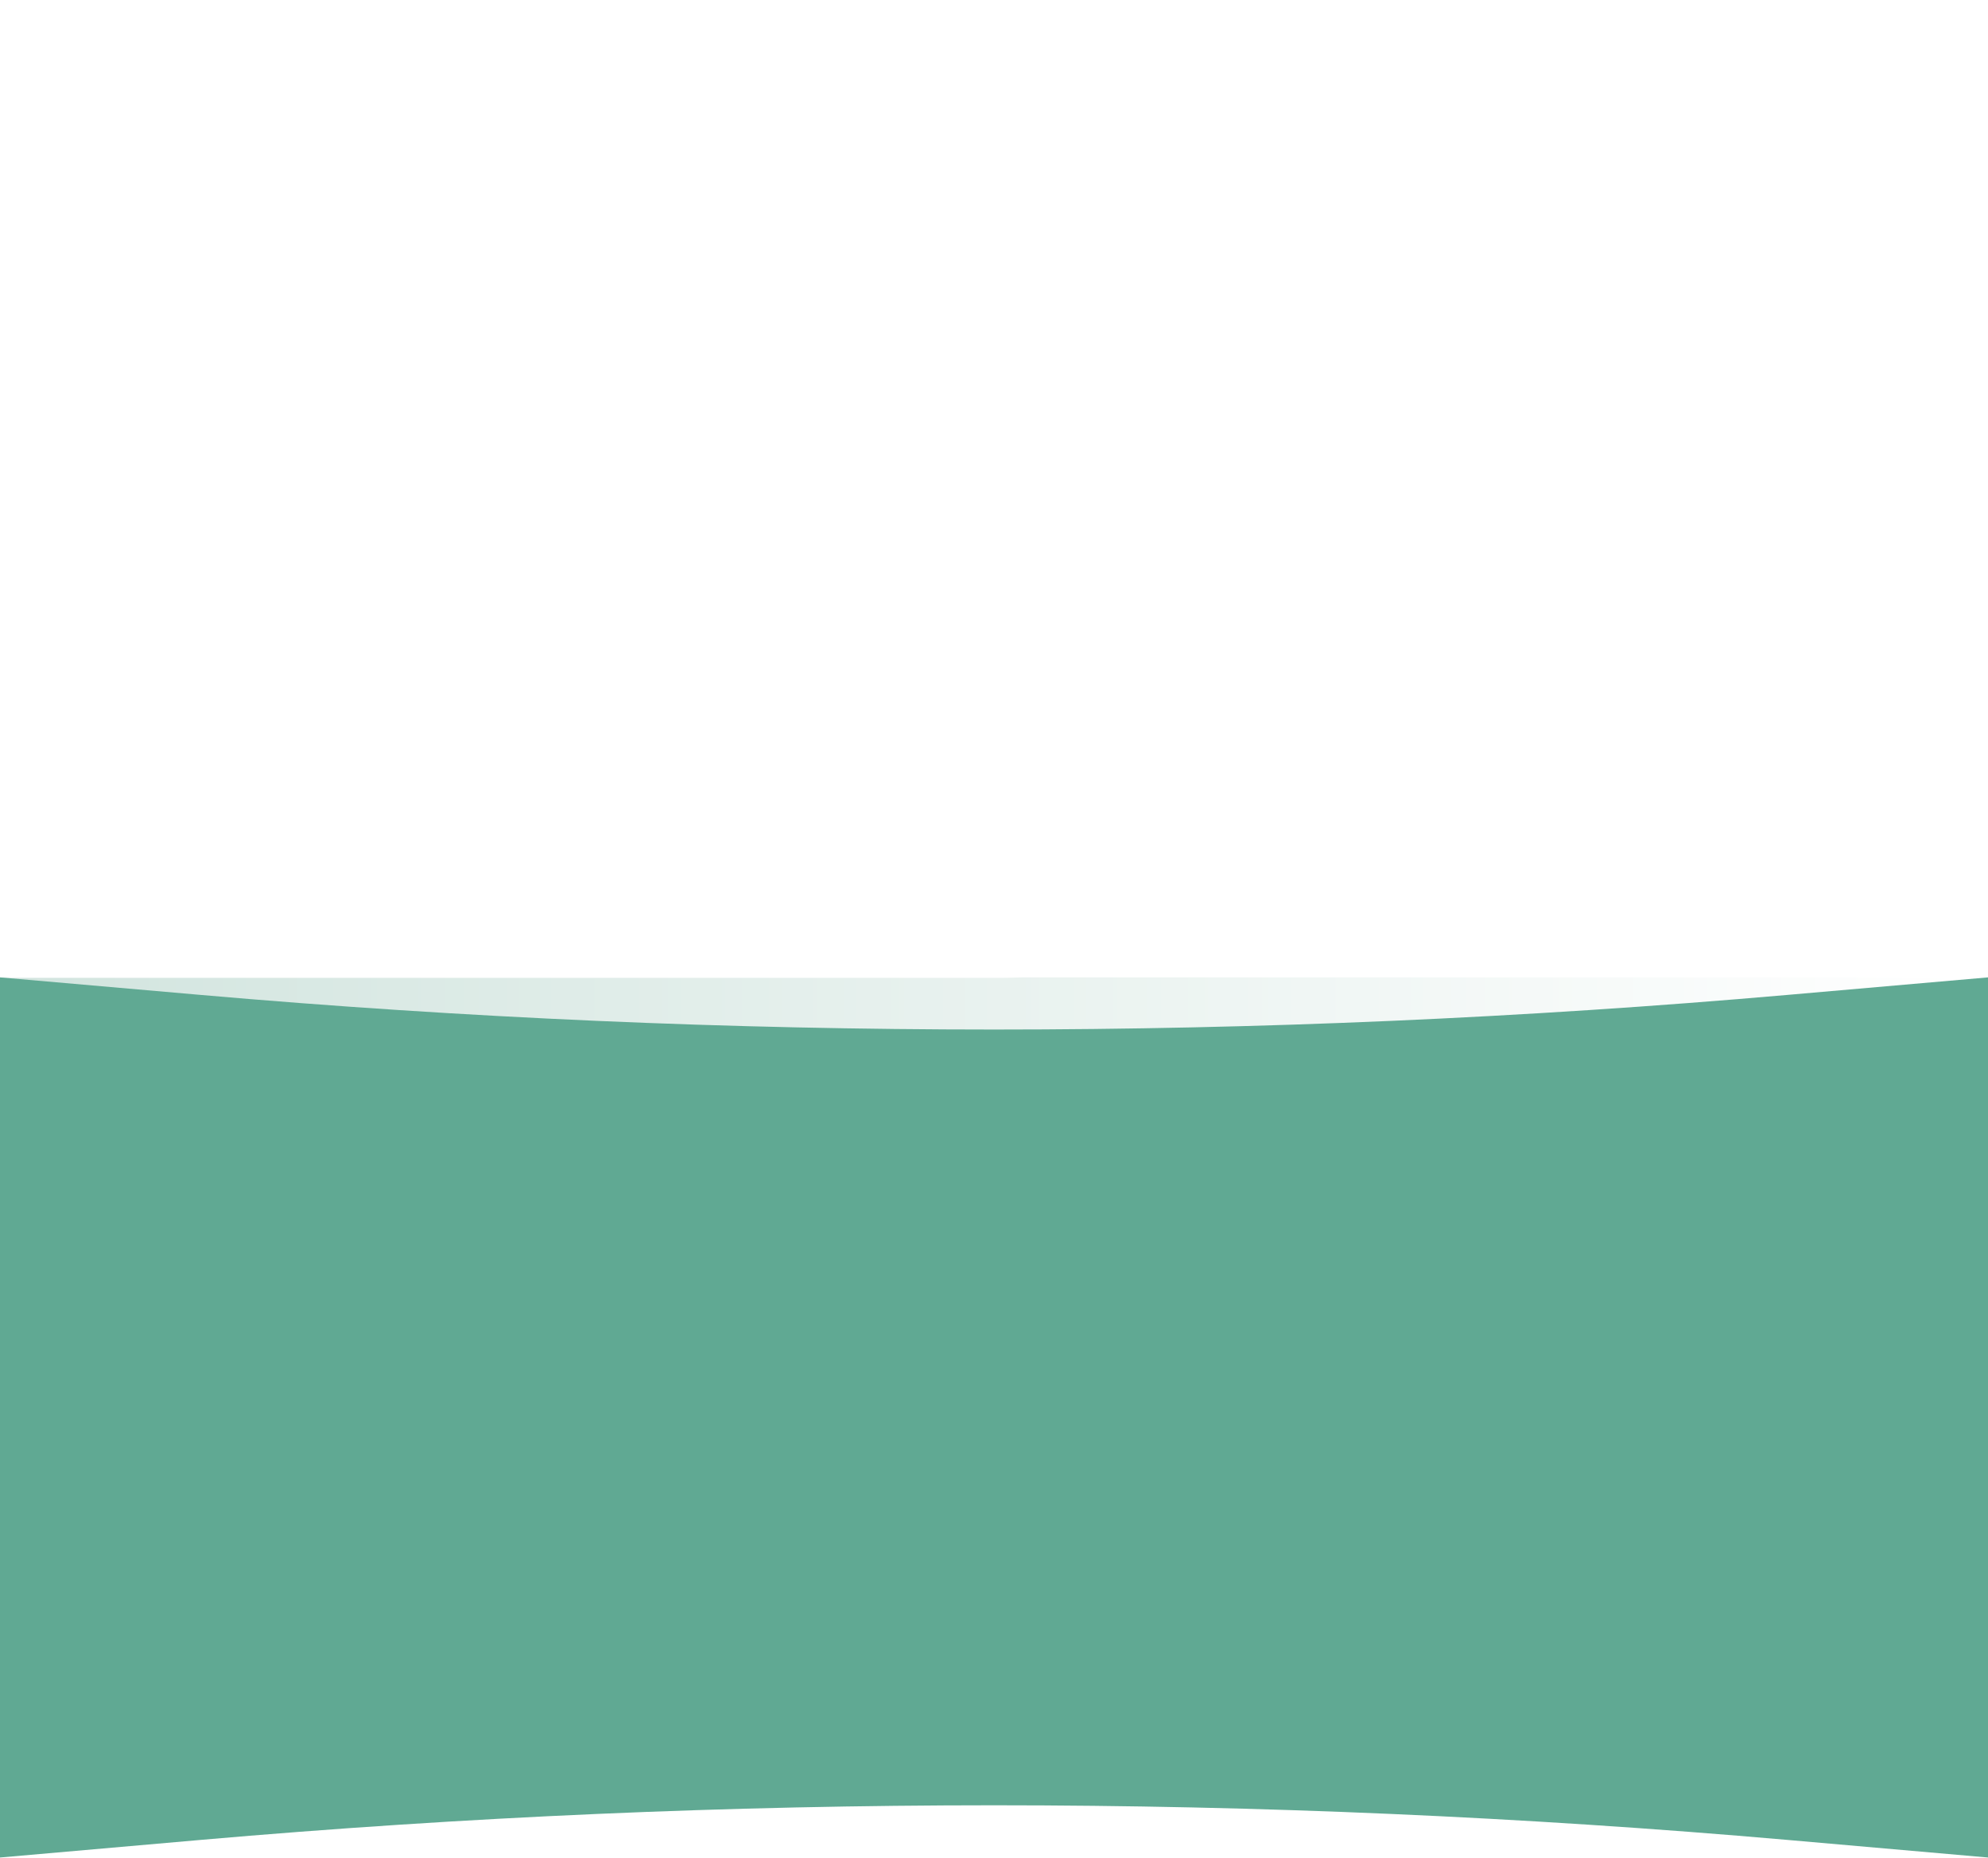
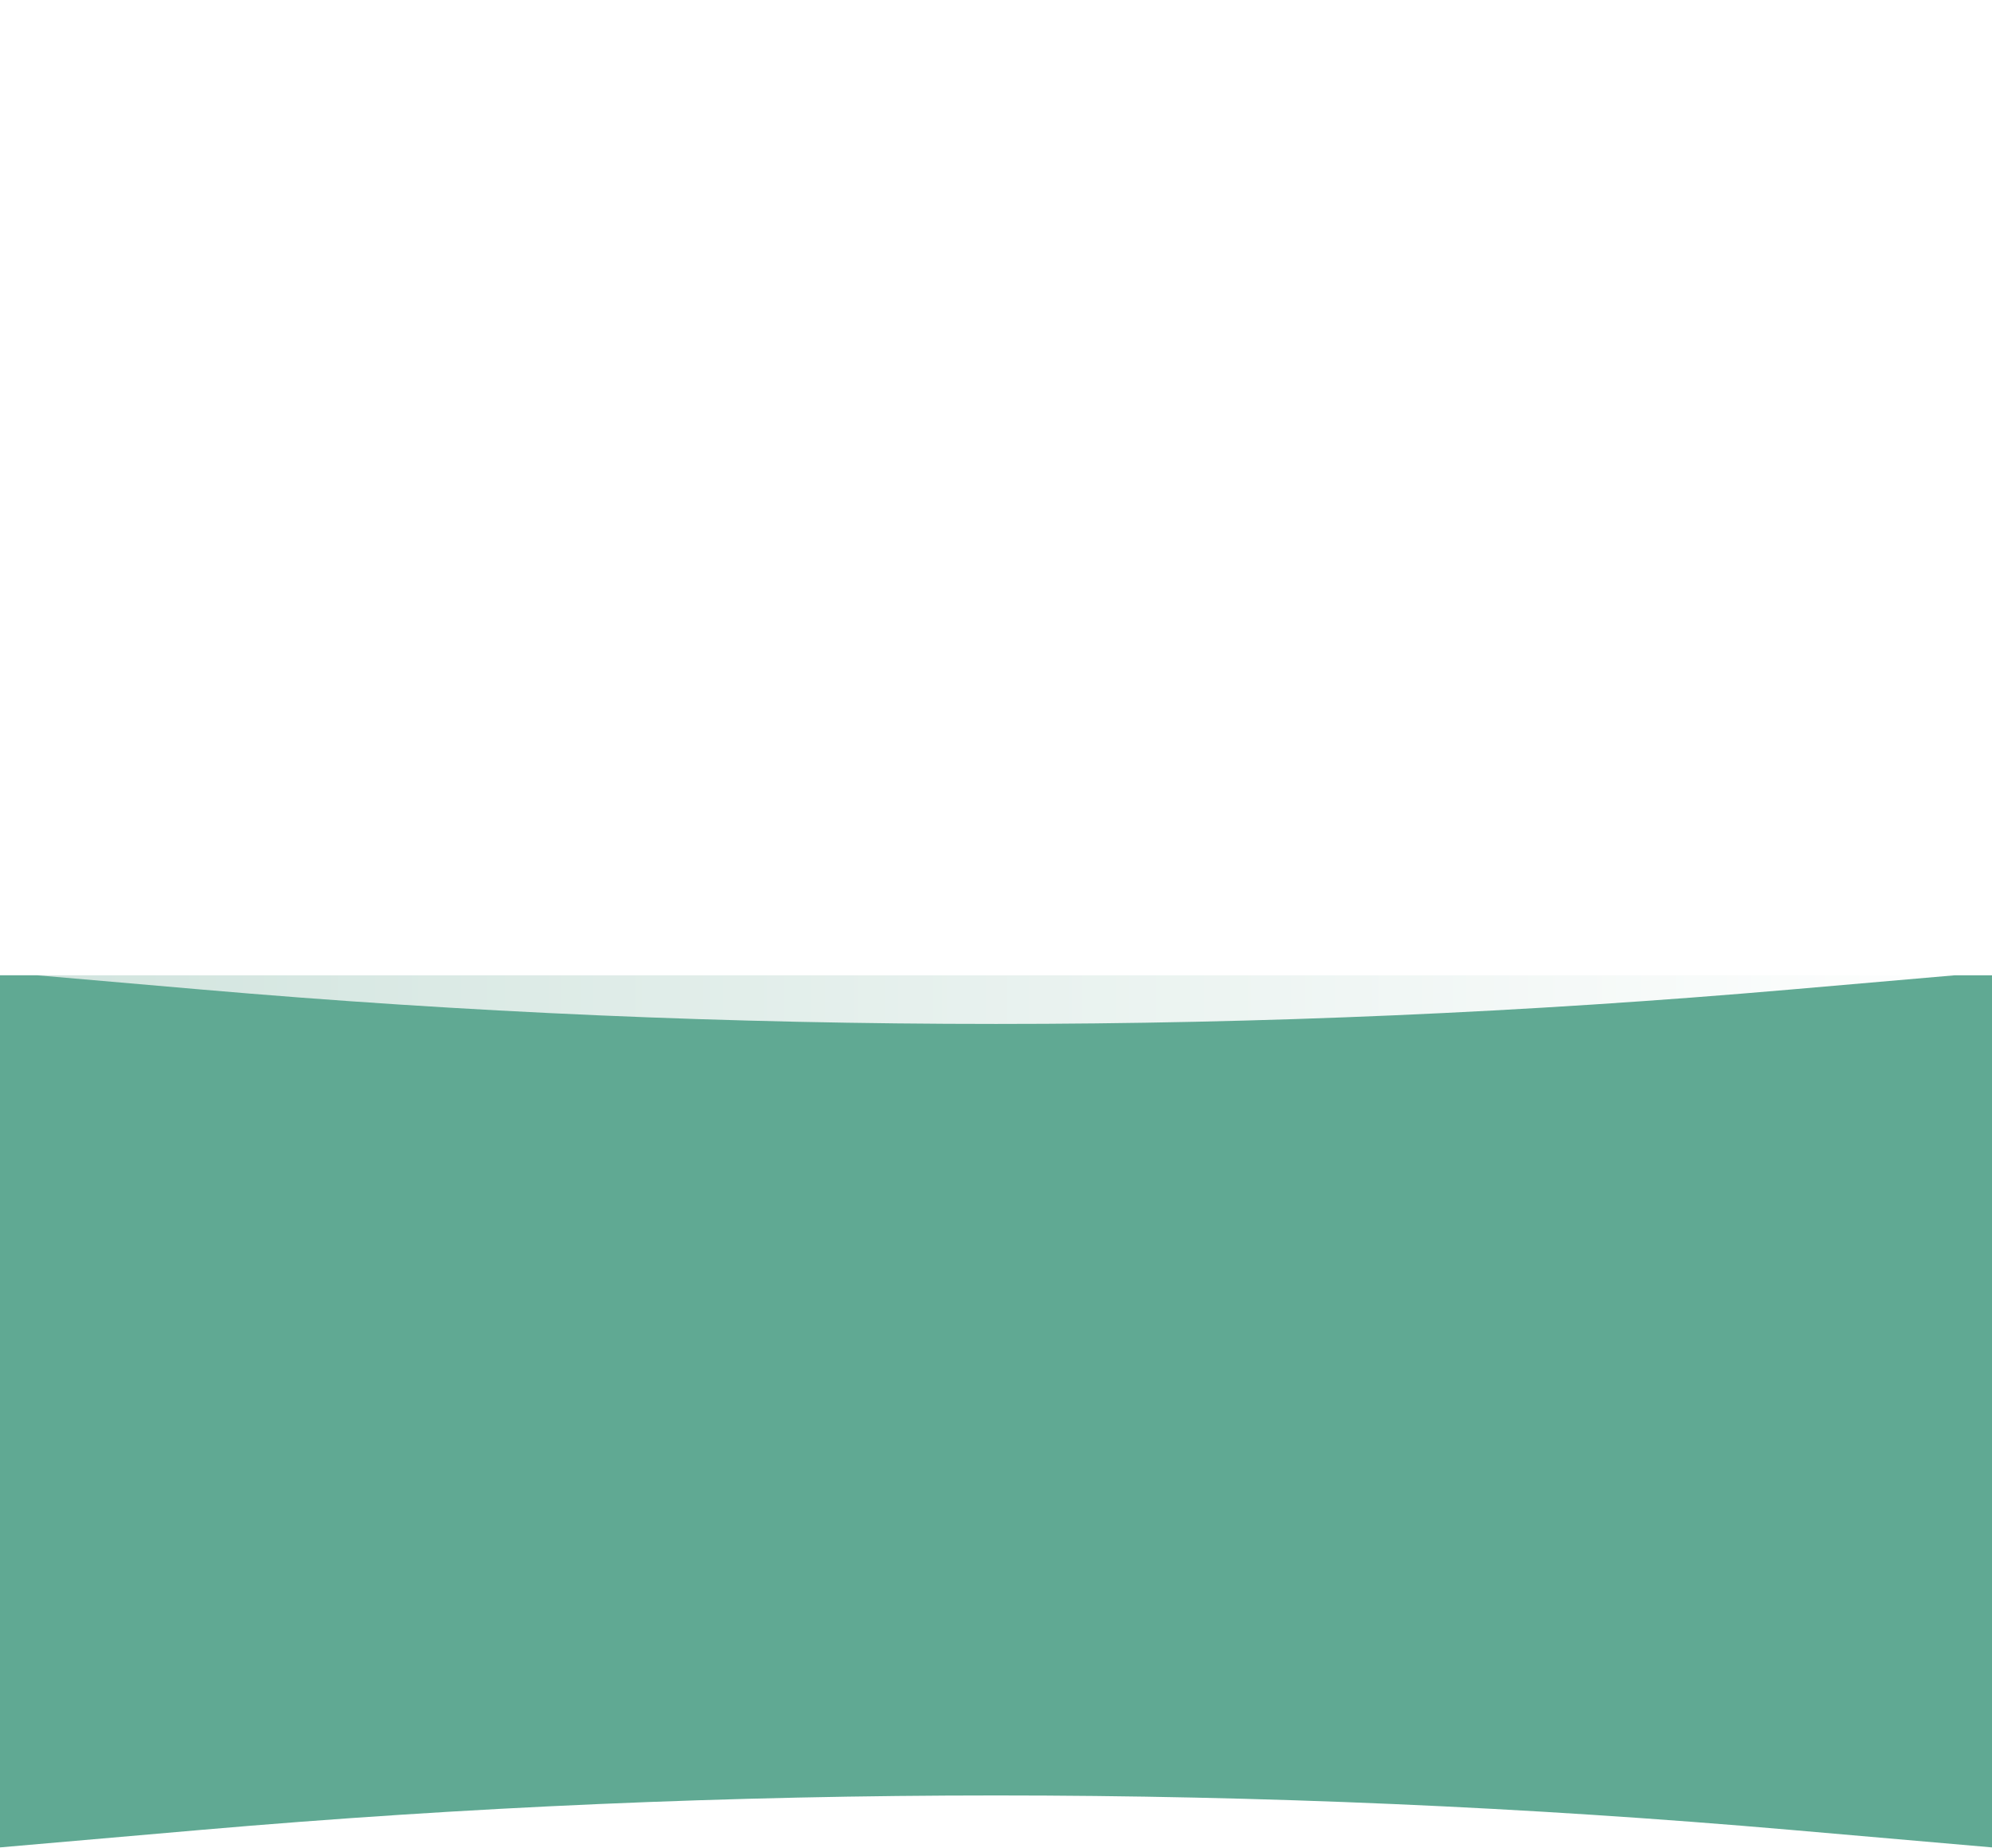
- <svg xmlns="http://www.w3.org/2000/svg" viewBox="0 0 1920.37 1793.89">
+ <svg xmlns="http://www.w3.org/2000/svg" viewBox="0 0 1920.37 1780.75">
  <defs>
-     <style>.cls-1{fill:none;}.cls-2{clip-path:url(#clip-path);}.cls-3{clip-path:url(#clip-path-2);}.cls-4{fill:url(#未命名漸層);}.cls-5{fill:#60a993;}</style>
-     <clipPath id="clip-path" transform="translate(0 943.92)">
-       <rect class="cls-1" width="1920.37" height="849.97" />
+     <style>.cls-1{fill:none;}.cls-2{clip-path:url(#clip-path);}.cls-3{clip-path:url(#clip-path-2);}.cls-4{clip-path:url(#clip-path-3);}.cls-5{fill:url(#未命名漸層);}.cls-6{fill:#60a993;}</style>
+     <clipPath id="clip-path" transform="translate(0 940.09)">
+       <rect class="cls-1" width="1920.37" height="840.66" />
    </clipPath>
-     <clipPath id="clip-path-2" transform="translate(0 943.92)">
-       <path class="cls-1" d="M961.92.45H.18L.34,710.83H1920.18V-943.92C1920.18,16.35,961.92.45,961.92.45" />
+     <clipPath id="clip-path-2" transform="translate(0 940.09)">
+       <rect class="cls-1" y="-3.1" width="1920.37" height="843.73" />
    </clipPath>
-     <linearGradient id="未命名漸層" x1="4579.6" y1="2464.84" x2="4580.6" y2="2464.84" gradientTransform="translate(8794753.85 4733324.06) rotate(180) scale(1920)" gradientUnits="userSpaceOnUse">
+     <clipPath id="clip-path-3" transform="translate(0 940.09)">
+       <path class="cls-1" d="M961.92-2.65H.18L.34,702.51H1920.18V-940.09c0,953.22-958.26,937.44-958.26,937.44" />
+     </clipPath>
+     <linearGradient id="未命名漸層" x1="2856.45" y1="-2977.6" x2="2857.45" y2="-2977.6" gradientTransform="matrix(-1920, 0, 0, 1920, 5486296.26, 5717806.34)" gradientUnits="userSpaceOnUse">
      <stop offset="0" stop-color="#fff" />
      <stop offset="1" stop-color="#d1e4de" />
    </linearGradient>
  </defs>
  <g id="圖層_2" data-name="圖層 2">
    <g id="圖層_1-2" data-name="圖層 1">
      <g class="cls-2">
-         <g class="cls-3">
-           <rect class="cls-4" x="0.18" width="1920" height="1654.75" />
+         <g id="圖層_2-2" data-name="圖層 2">
+           <g id="圖層_1-2-2" data-name="圖層 1-2">
+             <g class="cls-3">
+               <g class="cls-4">
+                 <rect class="cls-5" x="0.18" width="1920" height="1642.6" />
+               </g>
+               <path class="cls-6" d="M1726.53,13.72a8864.57,8864.57,0,0,1-1532.69,0L0-3.1V840.66l193.84-16.87a8862.58,8862.58,0,0,1,1532.69,0l193.84,16.87V-3.1Z" transform="translate(0 940.09)" />
+             </g>
+           </g>
        </g>
-         <path class="cls-5" d="M1726.53,16.94a8799.2,8799.2,0,0,1-1532.69,0L0,0V850L193.84,833a8799.2,8799.2,0,0,1,1532.69,0L1920.37,850V0Z" transform="translate(0 943.92)" />
      </g>
    </g>
  </g>
</svg>
